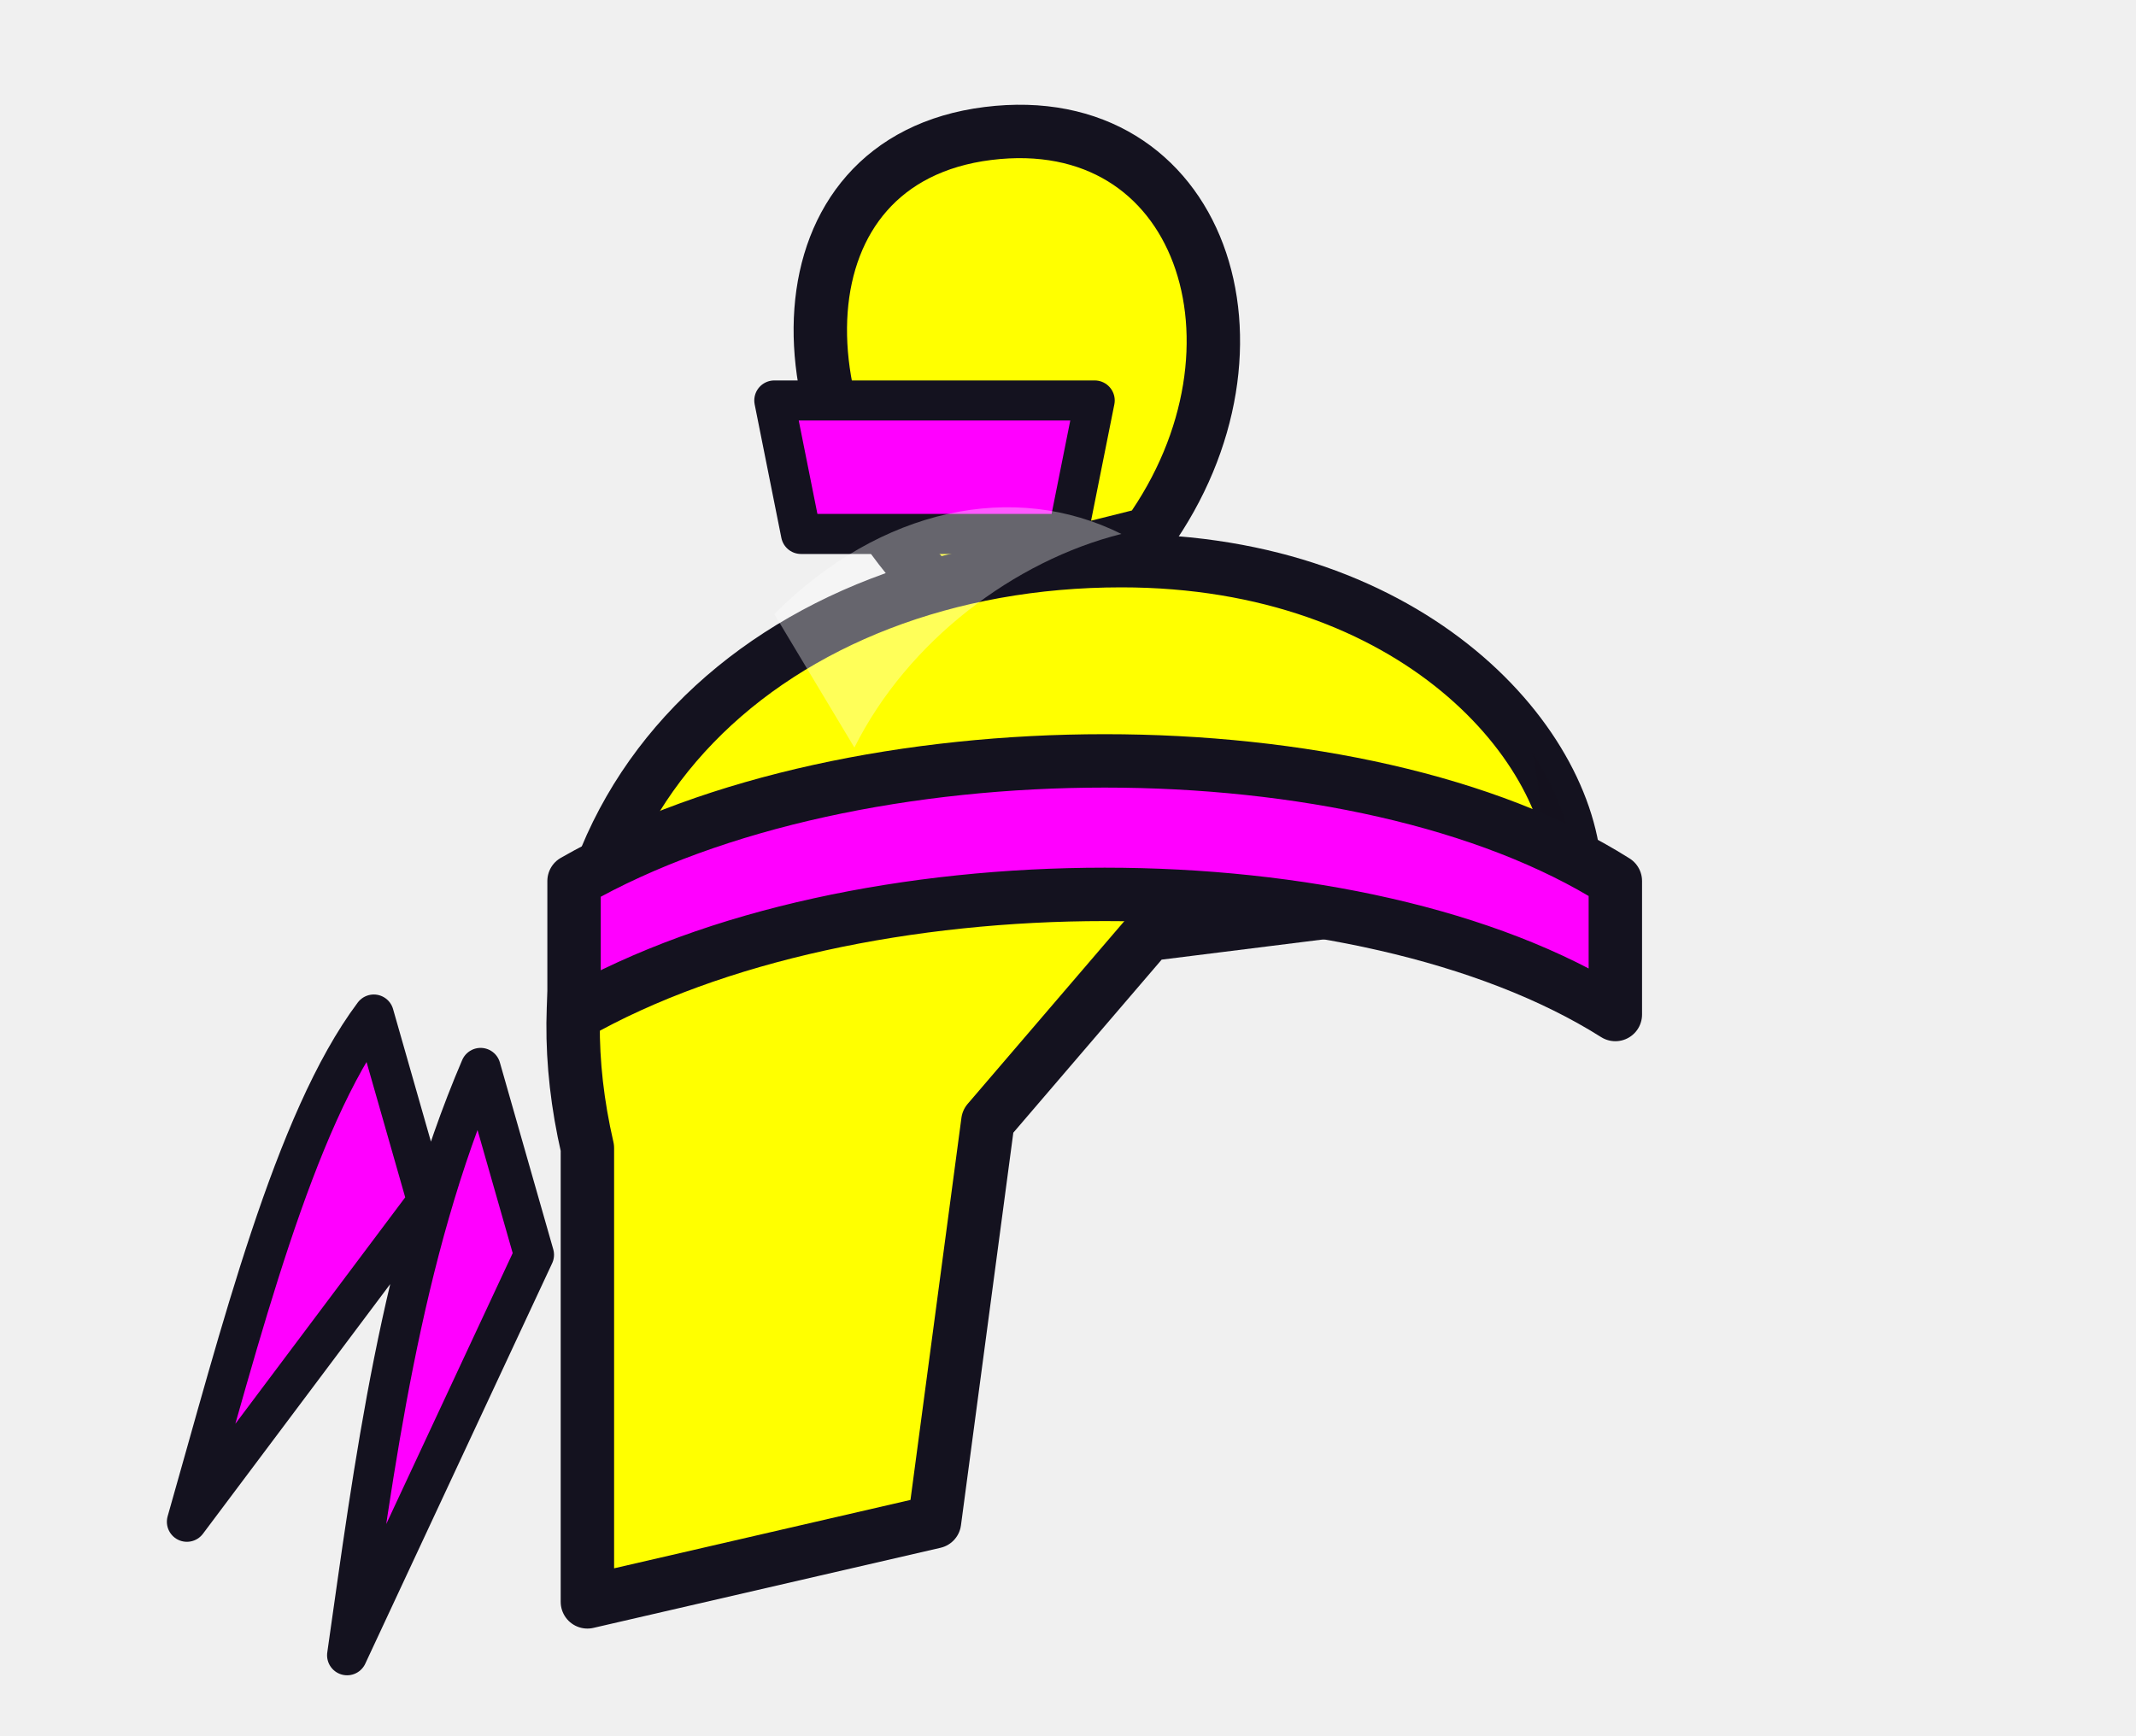
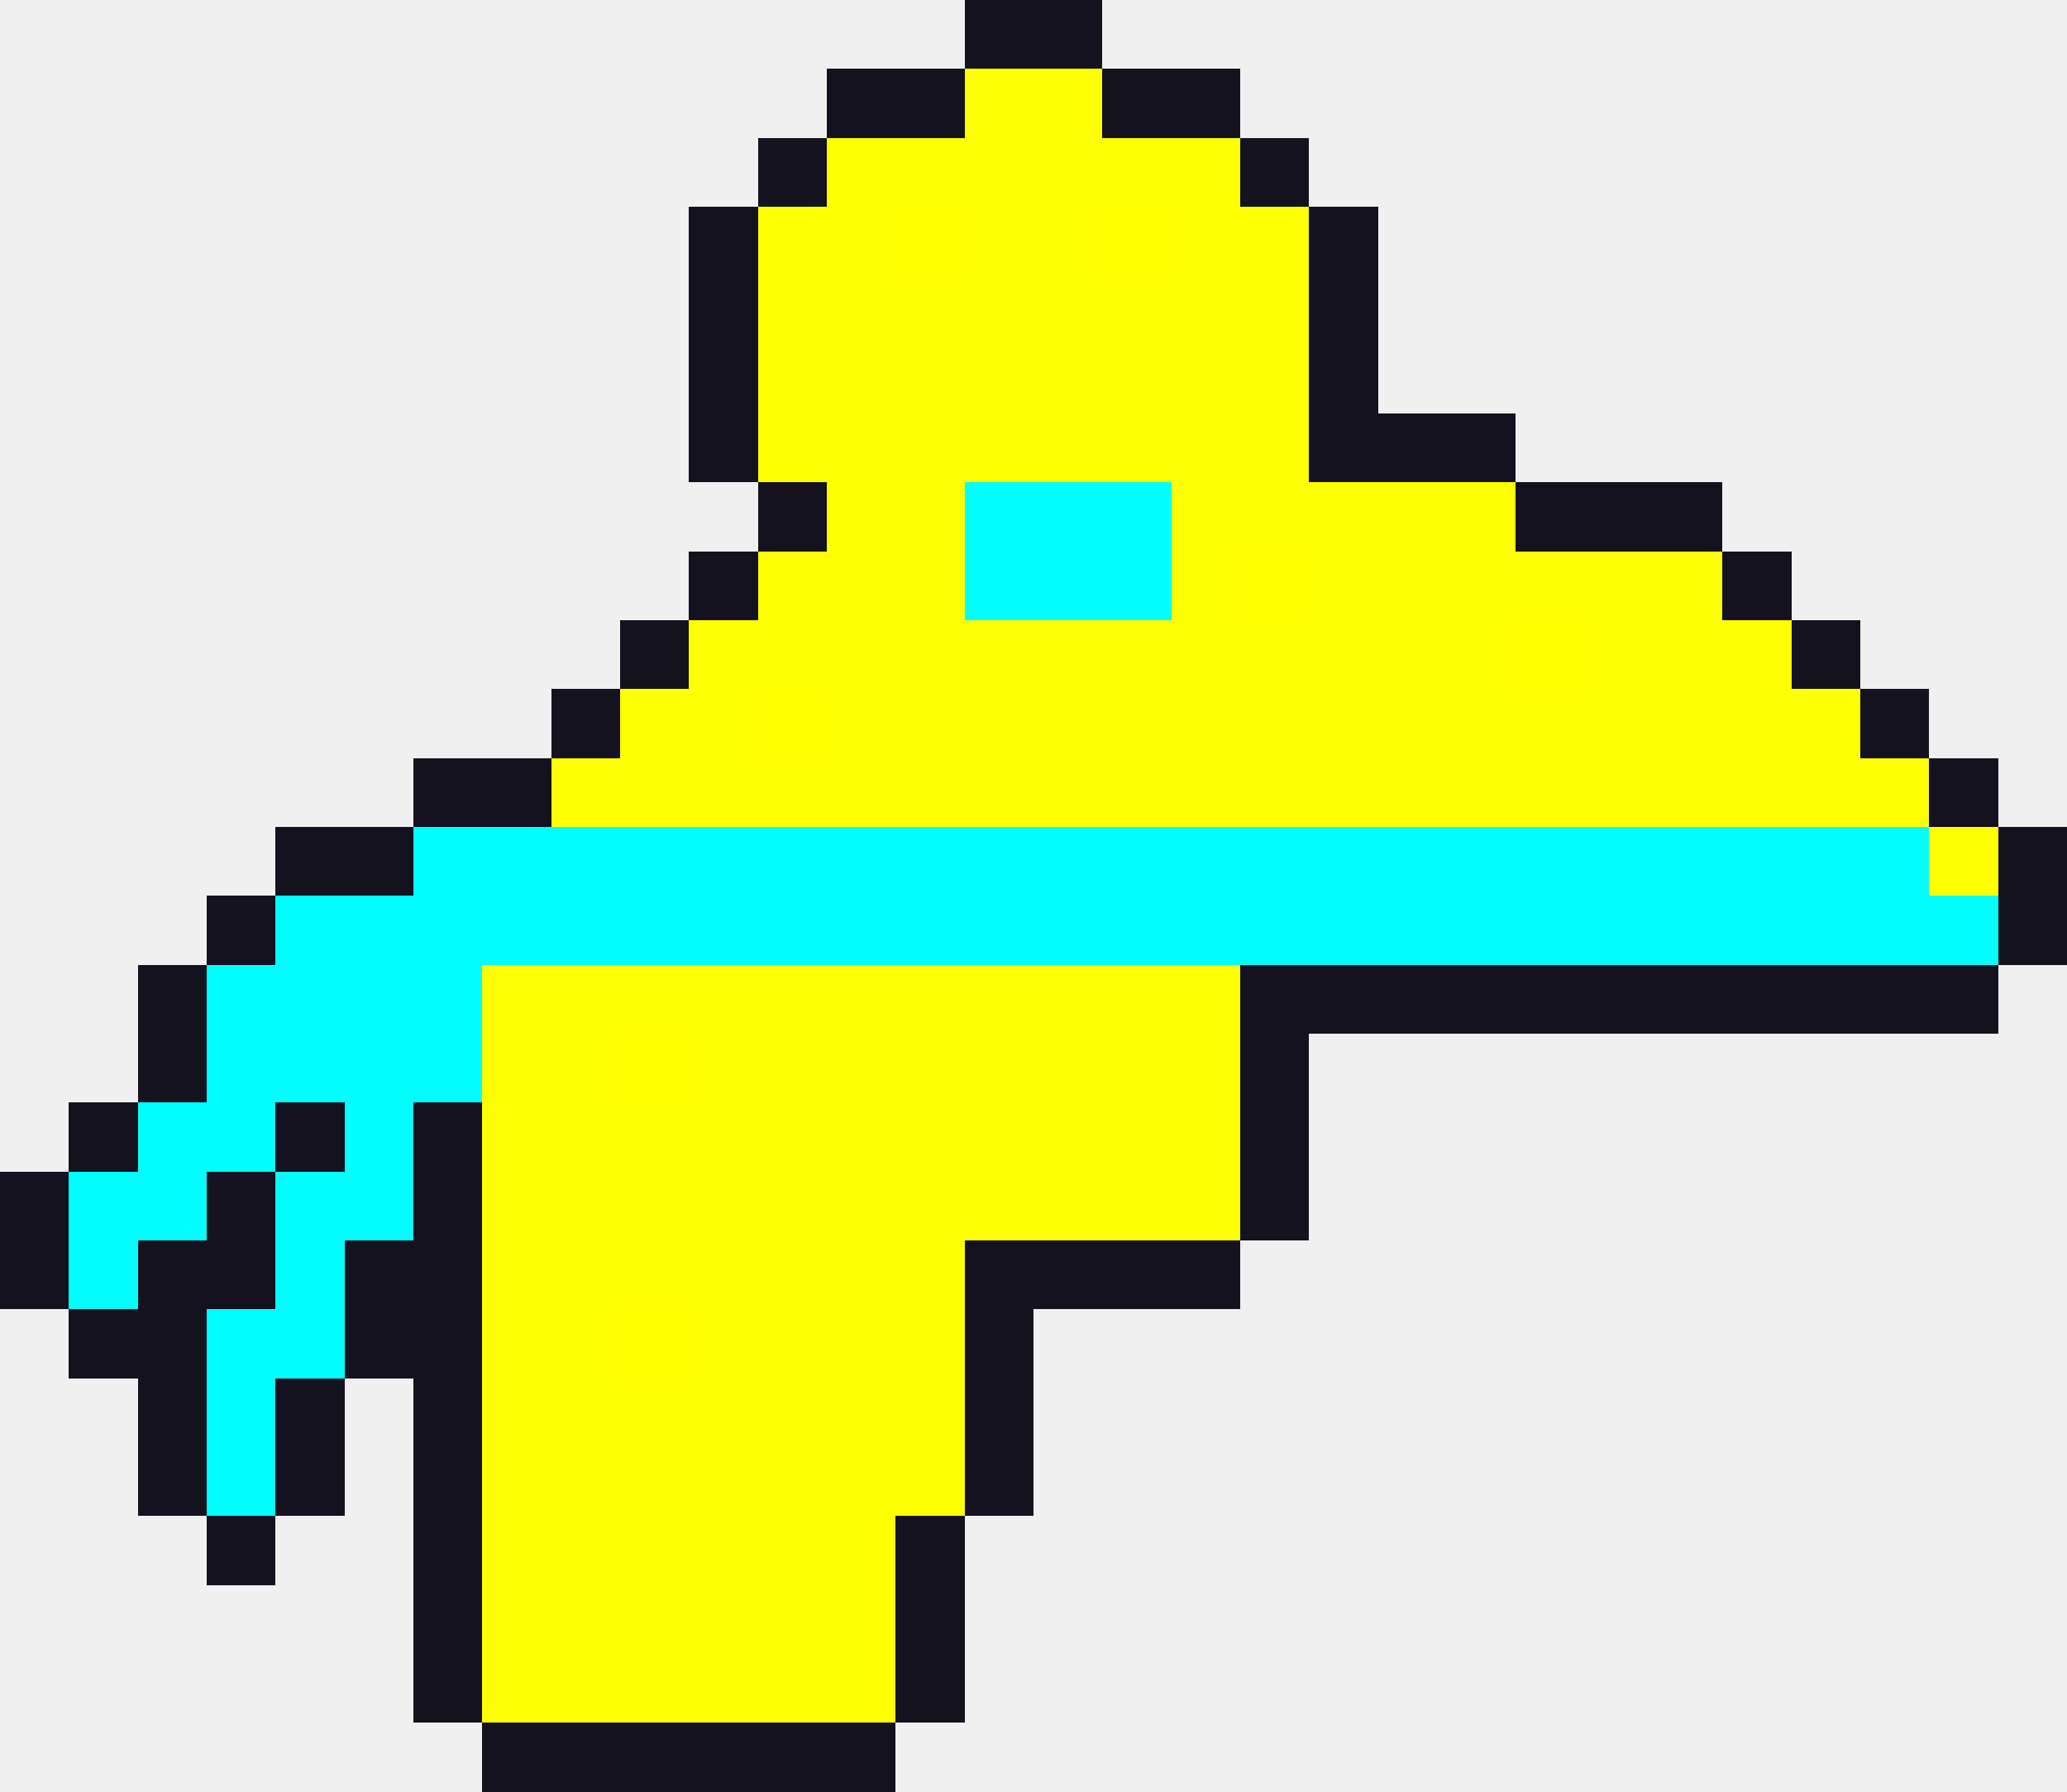
- <svg xmlns="http://www.w3.org/2000/svg" viewBox="-80 -124 160 130" width="160" height="130" data-part="topknot" data-pivot="0,0" data-head="neck-base" data-anchor="head-pivot">
-   <g stroke="#14121F" stroke-width="4" stroke-linejoin="round" stroke-linecap="round" fill="none">
-     <defs>
-       <clipPath id="topknot-clip">
-         <path d="M -36 -4 L -36 -38 C -42 -64 -22 -82 4 -82 C 26 -82 38 -68 38 -58 L 6 -54 L -6 -40 L -10 -10 Z" />
-       </clipPath>
-     </defs>
-     <path d="M -10 -80 C -22 -92 -22 -112 -6 -114 C 10 -116 16 -98 6 -84 Z" fill="#FFFF00" />
-     <path d="M -36 -4 L -36 -38 C -42 -64 -22 -82 4 -82 C 26 -82 38 -68 38 -58 L 6 -54 L -6 -40 L -10 -10 Z" fill="#FFFF00" />
-     <g clip-path="url(#topknot-clip)">
-       <path d="M 20 -92 C 36 -80 38 -60 34 -40 L 60 -40 L 60 -92 Z" fill="#14121F" fill-opacity="0.25" stroke="none" />
-     </g>
-     <path d="M -37 -58 C -16 -70 22 -70 41 -58 L 41 -48 C 22 -60 -16 -60 -37 -48 Z" fill="#FF00FF" />
-     <path d="M -22 -94 L 2 -94 L 0 -84 L -20 -84 Z" fill="#FF00FF" stroke-width="3" />
-     <path d="M -52 -48 C -58 -40 -62 -24 -66 -10 L -48 -34 Z M -44 -44 C -50 -30 -52 -14 -54 0 L -40 -30 Z" fill="#FF00FF" stroke-width="3" />
-     <path d="M -22 -78 C -14 -86 -4 -88 4 -84 C -4 -82 -12 -76 -16 -68 Z" fill="#FFFFFF" fill-opacity="0.35" stroke="none" />
+ <svg xmlns="http://www.w3.org/2000/svg" viewBox="-68 -128 120 104" width="120" height="104" data-part="topknot" data-pivot="0,0" data-pixel="4" data-head="neck-base" data-anchor="head-pivot">
+   <g shape-rendering="crispEdges">
+     <rect x="-12" y="-128" width="8" height="4" fill="#14121F" />
+     <rect x="-20" y="-124" width="8" height="4" fill="#14121F" />
+     <rect x="-12" y="-124" width="8" height="4" fill="#FFFF03" />
+     <rect x="-4" y="-124" width="8" height="4" fill="#14121F" />
+     <rect x="-24" y="-120" width="4" height="4" fill="#14121F" />
+     <rect x="-20" y="-120" width="24" height="4" fill="#FFFF03" />
+     <rect x="4" y="-120" width="4" height="4" fill="#14121F" />
+     <rect x="-28" y="-116" width="4" height="4" fill="#14121F" />
+     <rect x="-24" y="-116" width="8" height="4" fill="#FFFF03" />
+     <rect x="-16" y="-116" width="4" height="4" fill="#FFFF02" />
+     <rect x="-12" y="-116" width="8" height="4" fill="#FFFF03" />
+     <rect x="-4" y="-116" width="4" height="4" fill="#FFFF02" />
+     <rect x="0" y="-116" width="8" height="4" fill="#FFFF03" />
+     <rect x="8" y="-116" width="4" height="4" fill="#14121F" />
+     <rect x="-28" y="-112" width="4" height="4" fill="#14121F" />
+     <rect x="-24" y="-112" width="32" height="4" fill="#FFFF03" />
+     <rect x="8" y="-112" width="4" height="4" fill="#14121F" />
+     <rect x="-28" y="-108" width="4" height="4" fill="#14121F" />
+     <rect x="-24" y="-108" width="32" height="4" fill="#FFFF03" />
+     <rect x="8" y="-108" width="4" height="4" fill="#14121F" />
+     <rect x="-28" y="-104" width="4" height="4" fill="#14121F" />
+     <rect x="-24" y="-104" width="32" height="4" fill="#FFFF03" />
+     <rect x="8" y="-104" width="12" height="4" fill="#14121F" />
+     <rect x="-24" y="-100" width="4" height="4" fill="#14121F" />
+     <rect x="-20" y="-100" width="8" height="4" fill="#FFFF03" />
+     <rect x="-12" y="-100" width="12" height="4" fill="#00FFFF" />
+     <rect x="0" y="-100" width="20" height="4" fill="#FFFF03" />
+     <rect x="20" y="-100" width="12" height="4" fill="#14121F" />
+     <rect x="-28" y="-96" width="4" height="4" fill="#14121F" />
+     <rect x="-24" y="-96" width="12" height="4" fill="#FFFF03" />
+     <rect x="-12" y="-96" width="12" height="4" fill="#00FFFF" />
+     <rect x="0" y="-96" width="4" height="4" fill="#FFFF03" />
+     <rect x="4" y="-96" width="4" height="4" fill="#FFFF02" />
+     <rect x="8" y="-96" width="24" height="4" fill="#FFFF03" />
+     <rect x="32" y="-96" width="4" height="4" fill="#14121F" />
+     <rect x="-32" y="-92" width="4" height="4" fill="#14121F" />
+     <rect x="-28" y="-92" width="48" height="4" fill="#FFFF03" />
+     <rect x="20" y="-92" width="4" height="4" fill="#FFFF02" />
+     <rect x="24" y="-92" width="12" height="4" fill="#FFFF03" />
+     <rect x="36" y="-92" width="4" height="4" fill="#14121F" />
+     <rect x="-36" y="-88" width="4" height="4" fill="#14121F" />
+     <rect x="-32" y="-88" width="8" height="4" fill="#FFFF03" />
+     <rect x="-24" y="-88" width="4" height="4" fill="#FFFF02" />
+     <rect x="-20" y="-88" width="60" height="4" fill="#FFFF03" />
+     <rect x="40" y="-88" width="4" height="4" fill="#14121F" />
+     <rect x="-44" y="-84" width="8" height="4" fill="#14121F" />
+     <rect x="-36" y="-84" width="80" height="4" fill="#FFFF03" />
+     <rect x="44" y="-84" width="4" height="4" fill="#14121F" />
+     <rect x="-52" y="-80" width="8" height="4" fill="#14121F" />
+     <rect x="-44" y="-80" width="8" height="4" fill="#02FFFF" />
+     <rect x="-36" y="-80" width="80" height="4" fill="#01FFFF" />
+     <rect x="44" y="-80" width="4" height="4" fill="#FFFF03" />
+     <rect x="48" y="-80" width="4" height="4" fill="#14121F" />
+     <rect x="-56" y="-76" width="4" height="4" fill="#14121F" />
+     <rect x="-52" y="-76" width="8" height="4" fill="#00FFFF" />
+     <rect x="-44" y="-76" width="8" height="4" fill="#02FFFF" />
+     <rect x="-36" y="-76" width="84" height="4" fill="#00FFFF" />
+     <rect x="48" y="-76" width="4" height="4" fill="#14121F" />
+     <rect x="-60" y="-72" width="4" height="4" fill="#14121F" />
+     <rect x="-56" y="-72" width="8" height="4" fill="#00FFFF" />
+     <rect x="-48" y="-72" width="8" height="4" fill="#02FFFF" />
+     <rect x="-40" y="-72" width="44" height="4" fill="#FFFF03" />
+     <rect x="4" y="-72" width="44" height="4" fill="#14121F" />
+     <rect x="-60" y="-68" width="4" height="4" fill="#14121F" />
+     <rect x="-56" y="-68" width="8" height="4" fill="#00FFFF" />
+     <rect x="-48" y="-68" width="8" height="4" fill="#02FFFF" />
+     <rect x="-40" y="-68" width="8" height="4" fill="#FFFF03" />
+     <rect x="-32" y="-68" width="4" height="4" fill="#FFFF02" />
+     <rect x="-28" y="-68" width="32" height="4" fill="#FFFF03" />
+     <rect x="4" y="-68" width="4" height="4" fill="#14121F" />
+     <rect x="-64" y="-64" width="4" height="4" fill="#14121F" />
+     <rect x="-60" y="-64" width="8" height="4" fill="#00FFFF" />
+     <rect x="-52" y="-64" width="4" height="4" fill="#14121F" />
+     <rect x="-48" y="-64" width="4" height="4" fill="#02FFFF" />
+     <rect x="-44" y="-64" width="4" height="4" fill="#14121F" />
+     <rect x="-40" y="-64" width="44" height="4" fill="#FFFF03" />
+     <rect x="4" y="-64" width="4" height="4" fill="#14121F" />
+     <rect x="-68" y="-60" width="4" height="4" fill="#14121F" />
+     <rect x="-64" y="-60" width="8" height="4" fill="#00FFFF" />
+     <rect x="-56" y="-60" width="4" height="4" fill="#14121F" />
+     <rect x="-52" y="-60" width="8" height="4" fill="#02FFFF" />
+     <rect x="-44" y="-60" width="4" height="4" fill="#14121F" />
+     <rect x="-40" y="-60" width="44" height="4" fill="#FFFF03" />
+     <rect x="4" y="-60" width="4" height="4" fill="#14121F" />
+     <rect x="-68" y="-56" width="4" height="4" fill="#14121F" />
+     <rect x="-64" y="-56" width="4" height="4" fill="#00FFFF" />
+     <rect x="-60" y="-56" width="8" height="4" fill="#14121F" />
+     <rect x="-52" y="-56" width="4" height="4" fill="#02FFFF" />
+     <rect x="-48" y="-56" width="8" height="4" fill="#14121F" />
+     <rect x="-40" y="-56" width="28" height="4" fill="#FFFF03" />
+     <rect x="-12" y="-56" width="16" height="4" fill="#14121F" />
+     <rect x="-64" y="-52" width="8" height="4" fill="#14121F" />
+     <rect x="-56" y="-52" width="8" height="4" fill="#02FFFF" />
+     <rect x="-48" y="-52" width="8" height="4" fill="#14121F" />
+     <rect x="-40" y="-52" width="8" height="4" fill="#FFFF03" />
+     <rect x="-32" y="-52" width="4" height="4" fill="#FFFF02" />
+     <rect x="-28" y="-52" width="16" height="4" fill="#FFFF03" />
+     <rect x="-12" y="-52" width="4" height="4" fill="#14121F" />
+     <rect x="-60" y="-48" width="4" height="4" fill="#14121F" />
+     <rect x="-56" y="-48" width="4" height="4" fill="#02FFFF" />
+     <rect x="-52" y="-48" width="4" height="4" fill="#14121F" />
+     <rect x="-44" y="-48" width="4" height="4" fill="#14121F" />
+     <rect x="-40" y="-48" width="28" height="4" fill="#FFFF03" />
+     <rect x="-12" y="-48" width="4" height="4" fill="#14121F" />
+     <rect x="-60" y="-44" width="4" height="4" fill="#14121F" />
+     <rect x="-56" y="-44" width="4" height="4" fill="#02FFFF" />
+     <rect x="-52" y="-44" width="4" height="4" fill="#14121F" />
+     <rect x="-44" y="-44" width="4" height="4" fill="#14121F" />
+     <rect x="-40" y="-44" width="28" height="4" fill="#FFFF03" />
+     <rect x="-12" y="-44" width="4" height="4" fill="#14121F" />
+     <rect x="-56" y="-40" width="4" height="4" fill="#14121F" />
+     <rect x="-44" y="-40" width="4" height="4" fill="#14121F" />
+     <rect x="-40" y="-40" width="24" height="4" fill="#FFFF03" />
+     <rect x="-16" y="-40" width="4" height="4" fill="#14121F" />
+     <rect x="-44" y="-36" width="4" height="4" fill="#14121F" />
+     <rect x="-40" y="-36" width="24" height="4" fill="#FFFF03" />
+     <rect x="-16" y="-36" width="4" height="4" fill="#14121F" />
+     <rect x="-44" y="-32" width="4" height="4" fill="#14121F" />
+     <rect x="-40" y="-32" width="24" height="4" fill="#FFFF03" />
+     <rect x="-16" y="-32" width="4" height="4" fill="#14121F" />
+     <rect x="-40" y="-28" width="24" height="4" fill="#14121F" />
  </g>
</svg>
